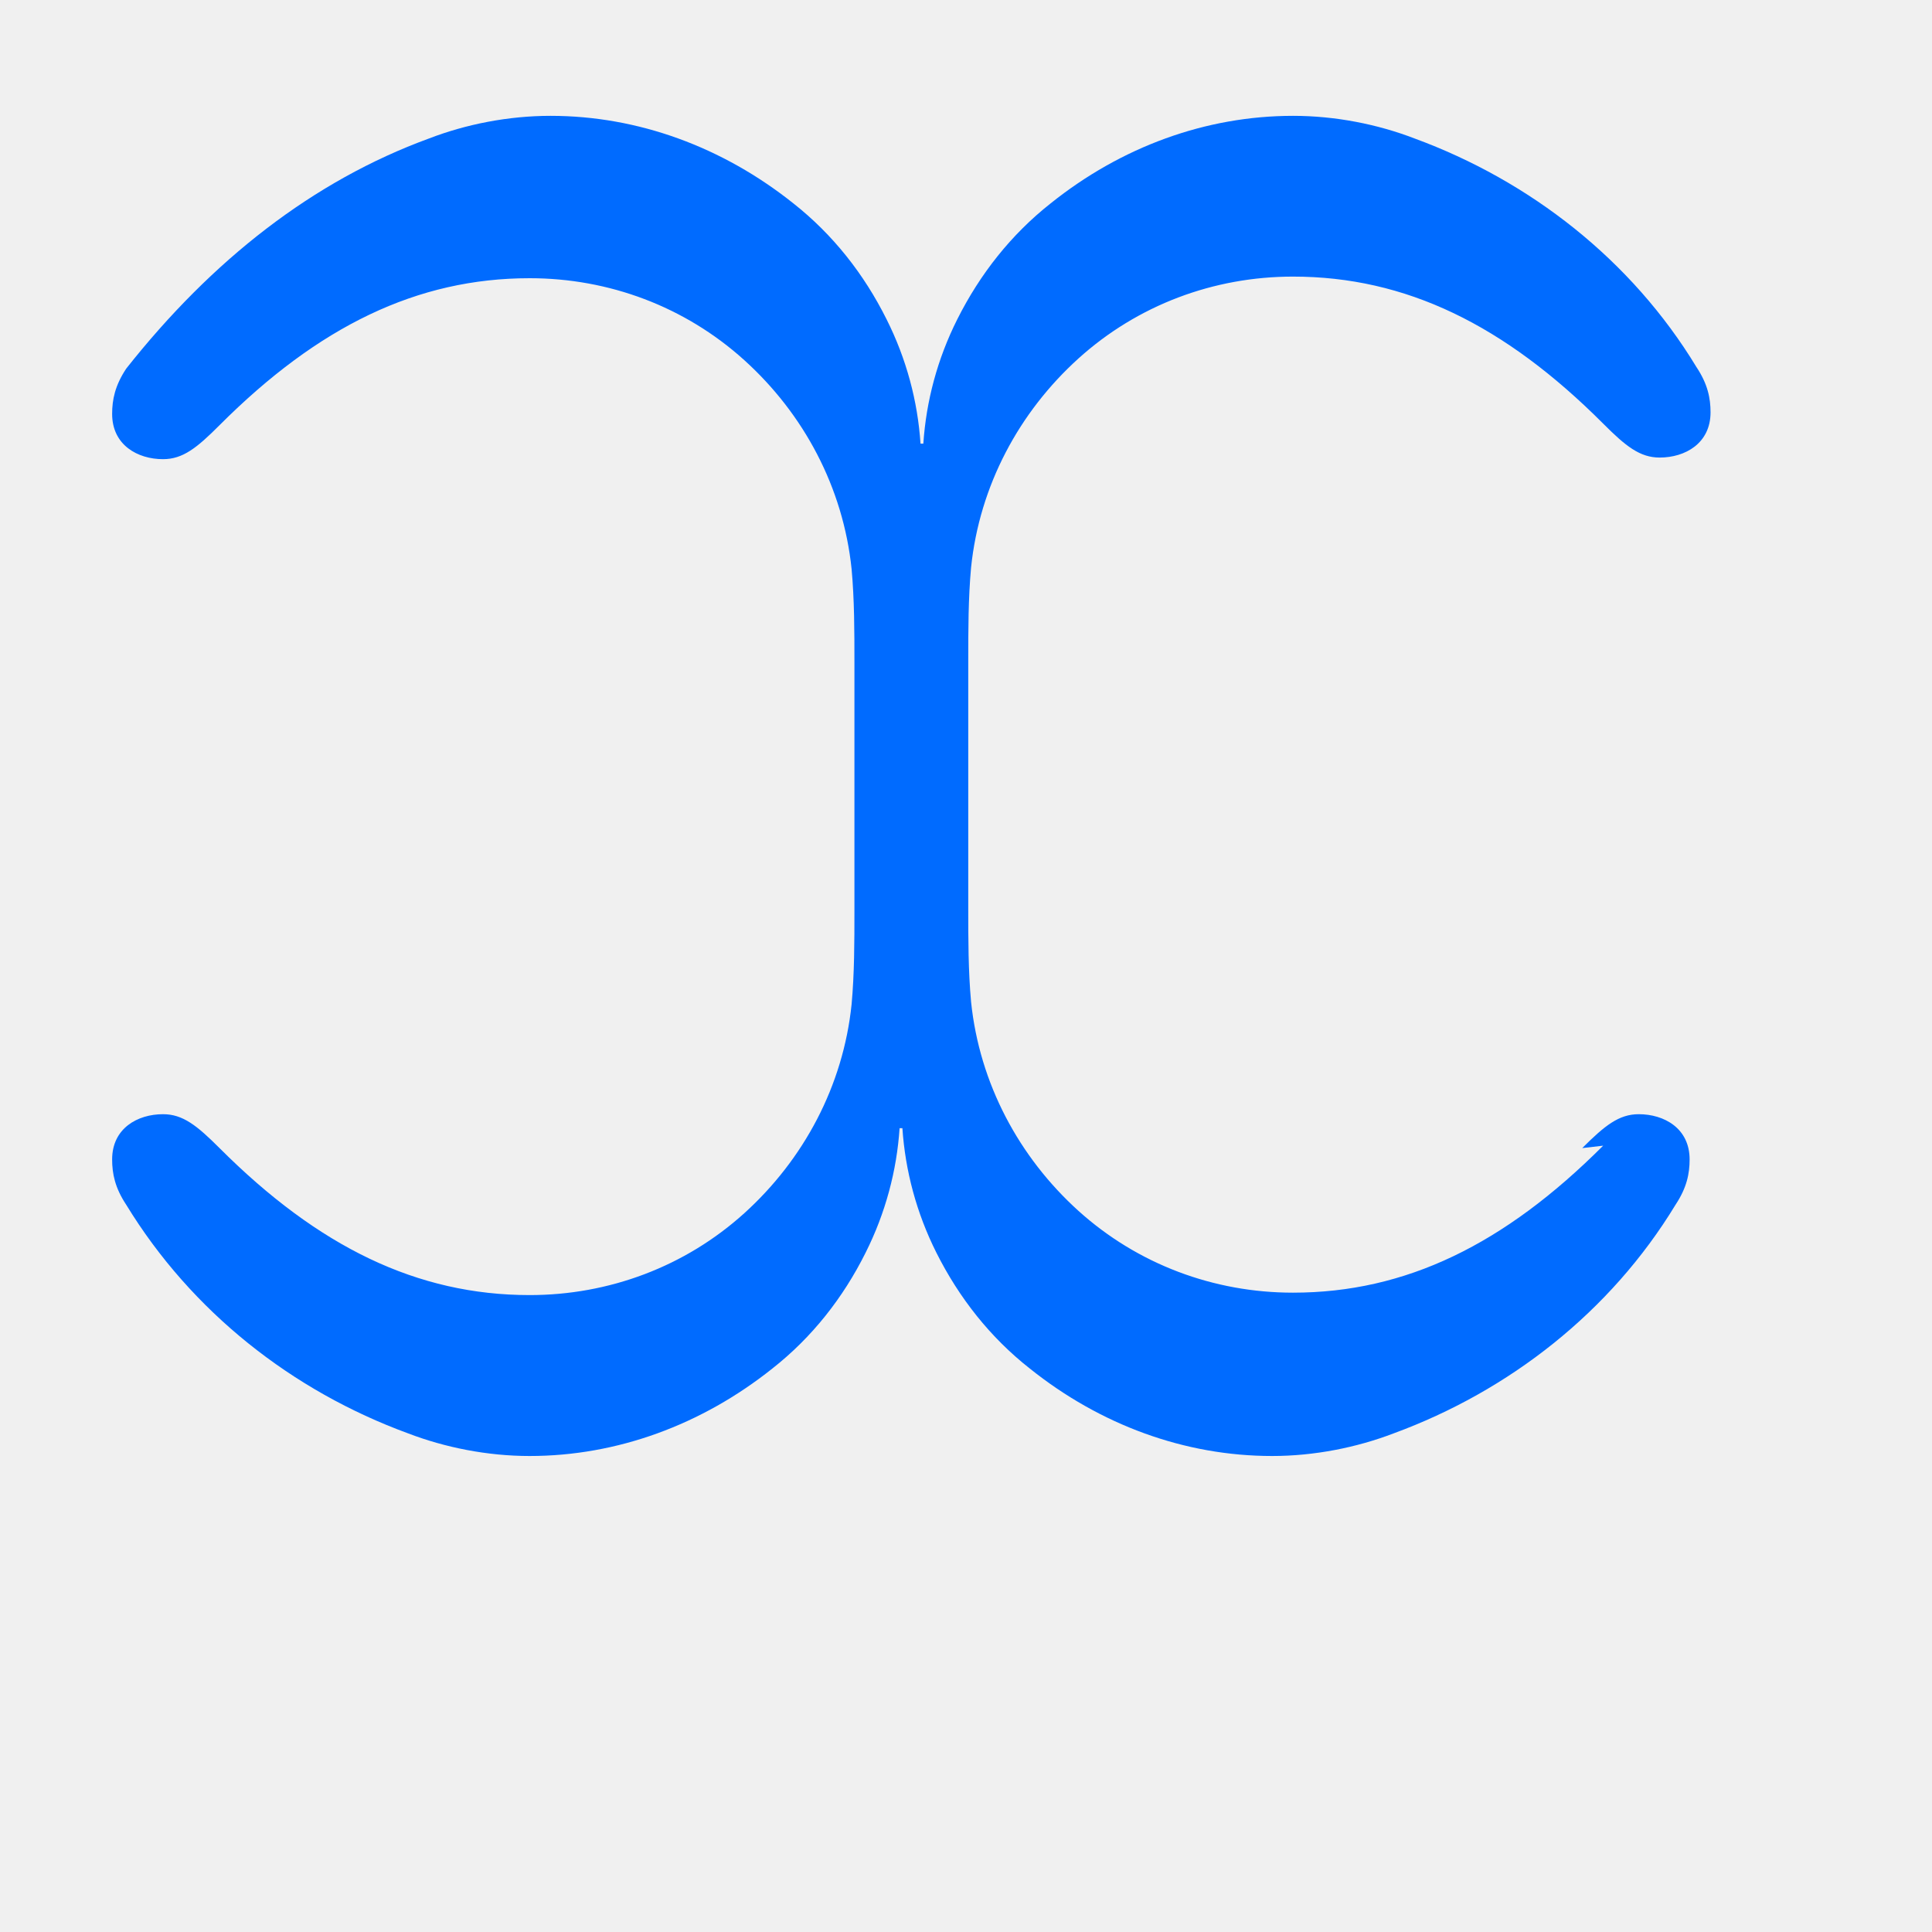
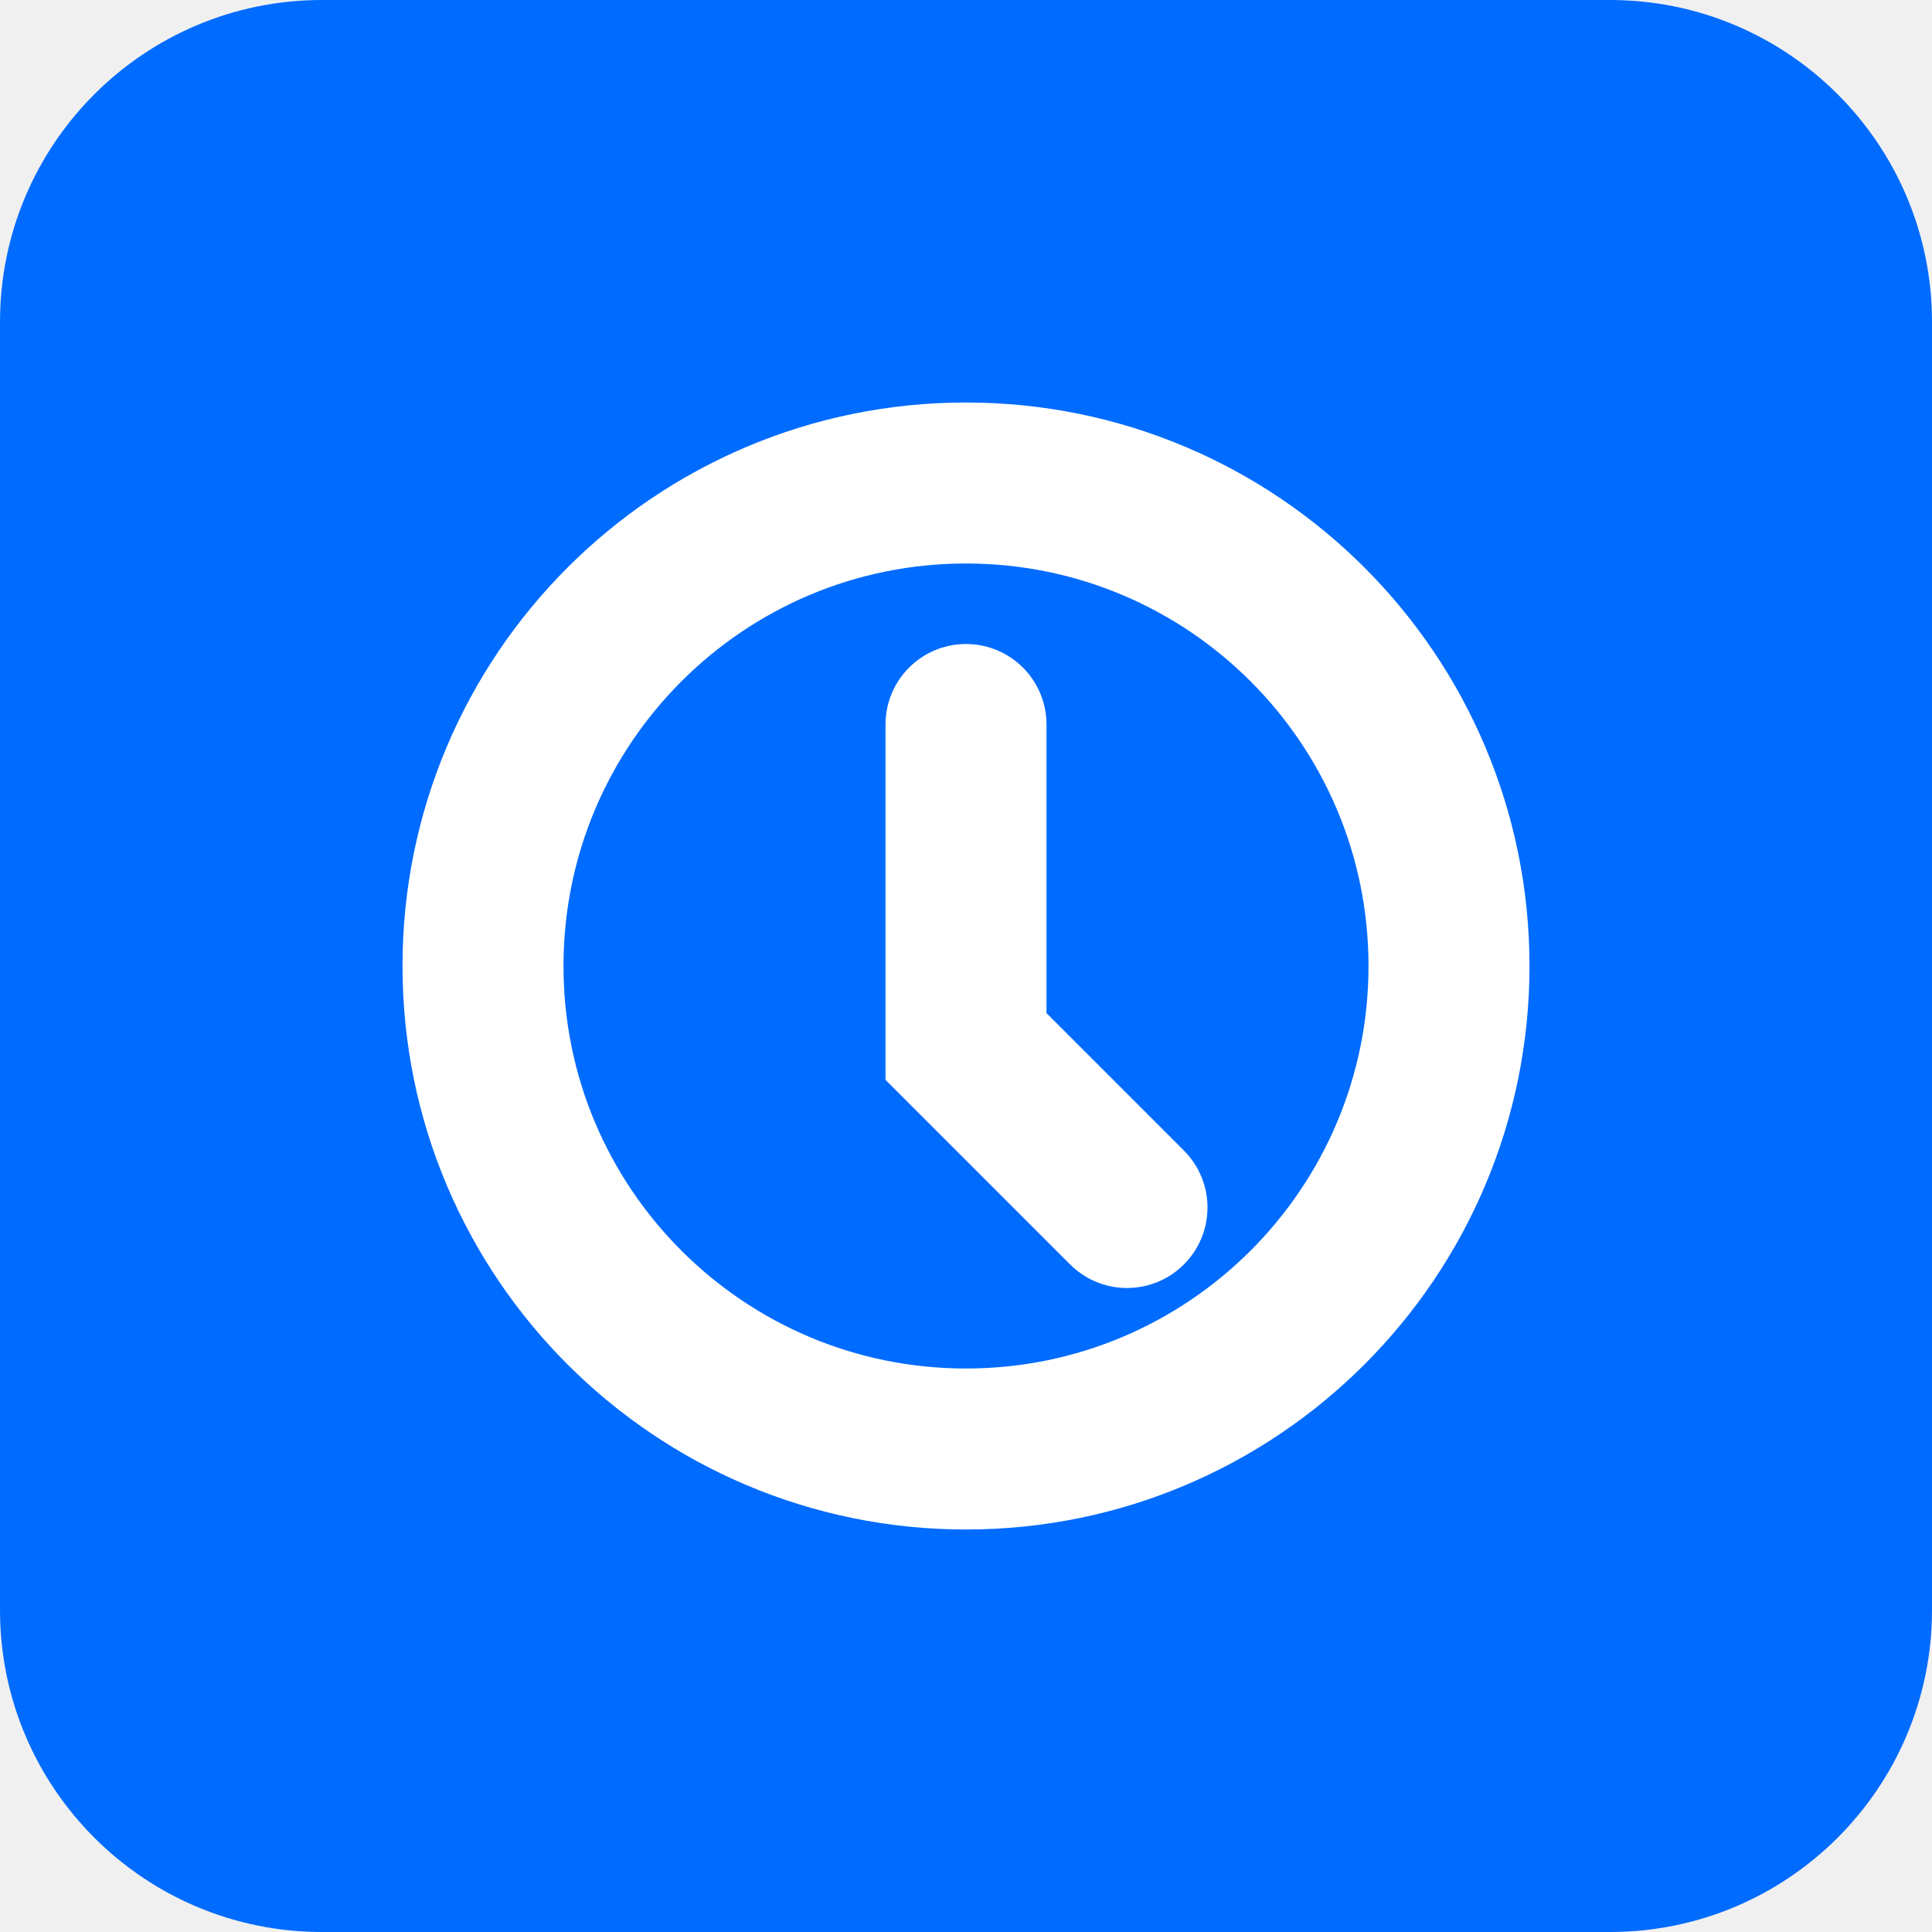
- <svg xmlns="http://www.w3.org/2000/svg" viewBox="0 0 24 24" fill="#006bff">
-   <path d="M19.655 14.262c.281-.281.457-.421.702-.421.316 0 .632.175.632.562 0 .176-.035.352-.175.563-.807 1.33-2.067 2.313-3.502 2.84-.457.175-.983.281-1.509.281-1.087 0-2.137-.387-3.011-1.087-.491-.386-.878-.877-1.16-1.439-.247-.492-.387-1.019-.422-1.546h-.035c-.035.527-.175 1.054-.422 1.546-.28.562-.667 1.053-1.158 1.439-.878.7-1.93 1.087-3.016 1.087-.526 0-1.052-.106-1.509-.281-1.439-.527-2.69-1.51-3.502-2.84-.14-.211-.175-.387-.175-.563 0-.387.316-.562.632-.562.246 0 .421.14.702.421 1.228 1.228 2.455 1.826 3.853 1.826.983 0 1.93-.352 2.666-1.017.737-.667 1.228-1.58 1.333-2.596.035-.387.035-.773.035-1.16V8.23c0-.387 0-.773-.035-1.16-.105-1.017-.596-1.93-1.333-2.596-.737-.666-1.683-1.018-2.666-1.018-1.398 0-2.625.597-3.853 1.826-.281.282-.456.422-.702.422-.316 0-.632-.176-.632-.562 0-.176.035-.352.175-.563C2.635 3.229 3.891 2.246 5.33 1.72c.457-.176.983-.281 1.509-.281 1.087 0 2.138.387 3.016 1.087.491.387.878.878 1.158 1.44.247.491.387 1.018.422 1.545h.035c.035-.527.175-1.054.422-1.545.282-.562.669-1.053 1.16-1.44.874-.7 1.924-1.087 3.011-1.087.526 0 1.052.105 1.509.281 1.435.527 2.695 1.509 3.502 2.84.14.21.175.387.175.562 0 .386-.316.562-.632.562-.245 0-.421-.14-.702-.422-1.228-1.229-2.454-1.826-3.853-1.826-.983 0-1.929.352-2.666 1.018-.736.666-1.228 1.579-1.333 2.596-.035.387-.035.773-.035 1.16v3.075c0 .387 0 .773.035 1.16.105 1.017.597 1.93 1.333 2.596.737.665 1.683 1.017 2.666 1.017 1.399 0 2.625-.597 3.853-1.826z" />
+ <svg xmlns="http://www.w3.org/2000/svg" viewBox="0 0 24 24" fill="none">
+   <rect width="24" height="24" rx="4" fill="#006BFF" />
+   <circle cx="12" cy="12" r="6" stroke="white" stroke-width="2" fill="none" />
+   <path d="M12 9v4l2 2" stroke="white" stroke-width="2" stroke-linecap="round" />
</svg>
